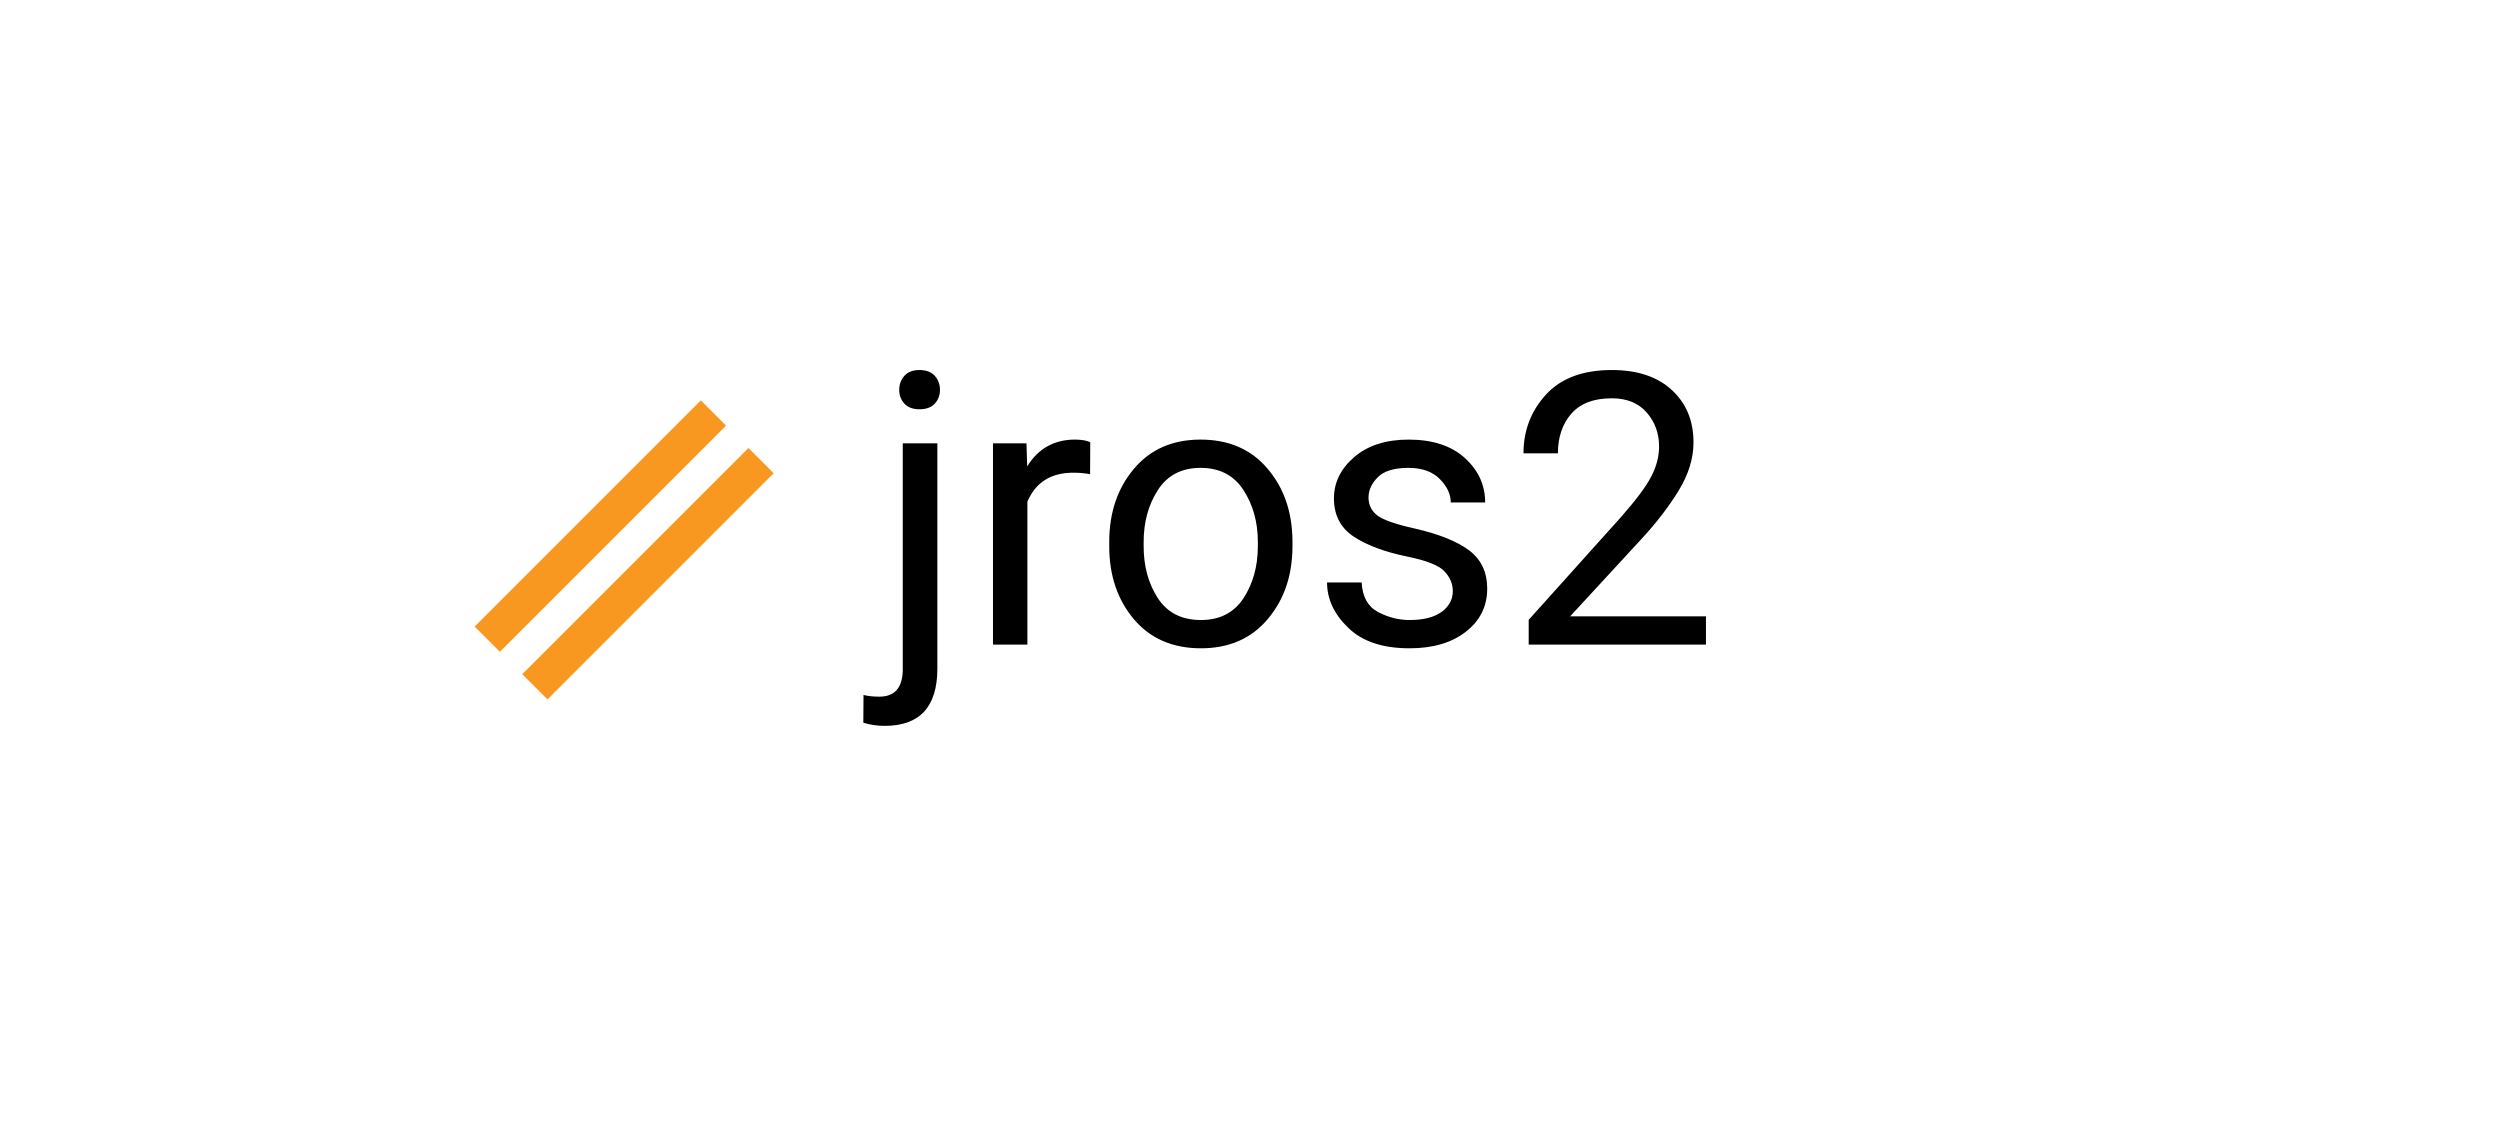
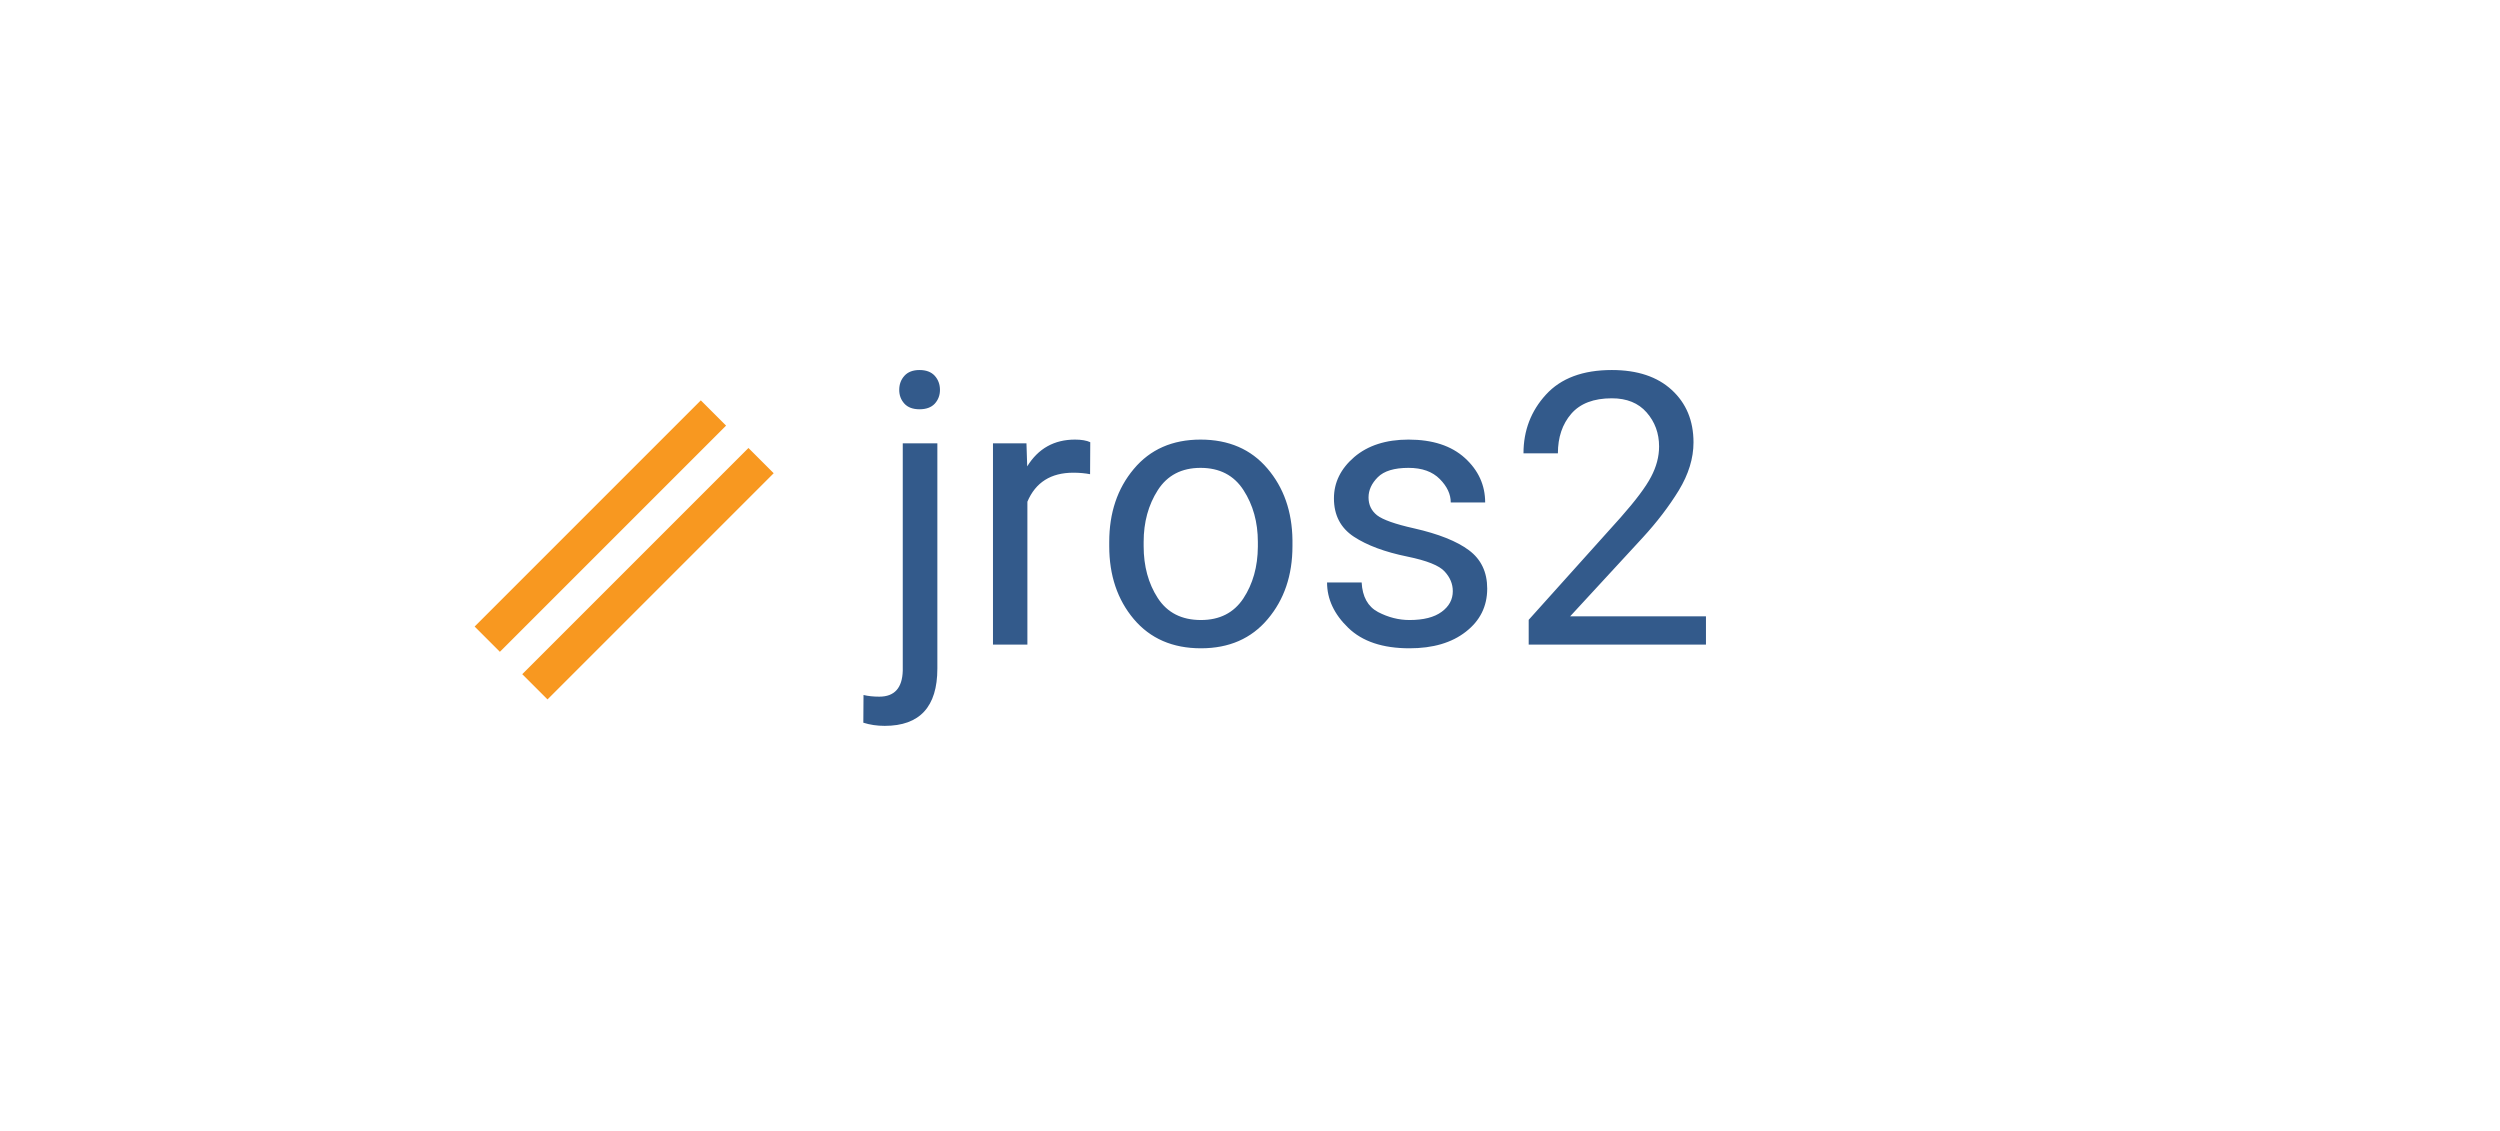
<svg xmlns="http://www.w3.org/2000/svg" width="210" height="95" viewBox="0 0 210 95" version="1.1" id="svg10">
  <defs id="defs14" />
-   <text x="73.549" y="54.144" font-family="Roboto" font-size="32px" fill="#000000" alignment-baseline="middle" id="text2">jros2</text>
-   <g id="g98" transform="translate(-81.071,2.690939)">
-     <line x1="141" y1="32" x2="122" y2="51" stroke="#f89820" stroke-width="3" id="line6" />
-     <line x1="145" y1="36" x2="126" y2="55" stroke="#f89820" stroke-width="3" id="line8" />
+   <g id="g860">
+     <text x="73.549" y="54.144" font-family="Roboto" font-size="32px" fill="#000000" alignment-baseline="middle" id="text2" style="fill:#335a8b;fill-opacity:1;stroke:none;stroke-width:0.5;stroke-dasharray:none;stroke-opacity:0.197">jros2</text>
+     <g id="g98" transform="translate(-81.071,2.690939)">
+       <line x1="141" y1="32" x2="122" y2="51" stroke="#f89820" stroke-width="3" id="line6" />
+       <line x1="145" y1="36" x2="126" y2="55" stroke="#f89820" stroke-width="3" id="line8" />
+     </g>
  </g>
</svg>
